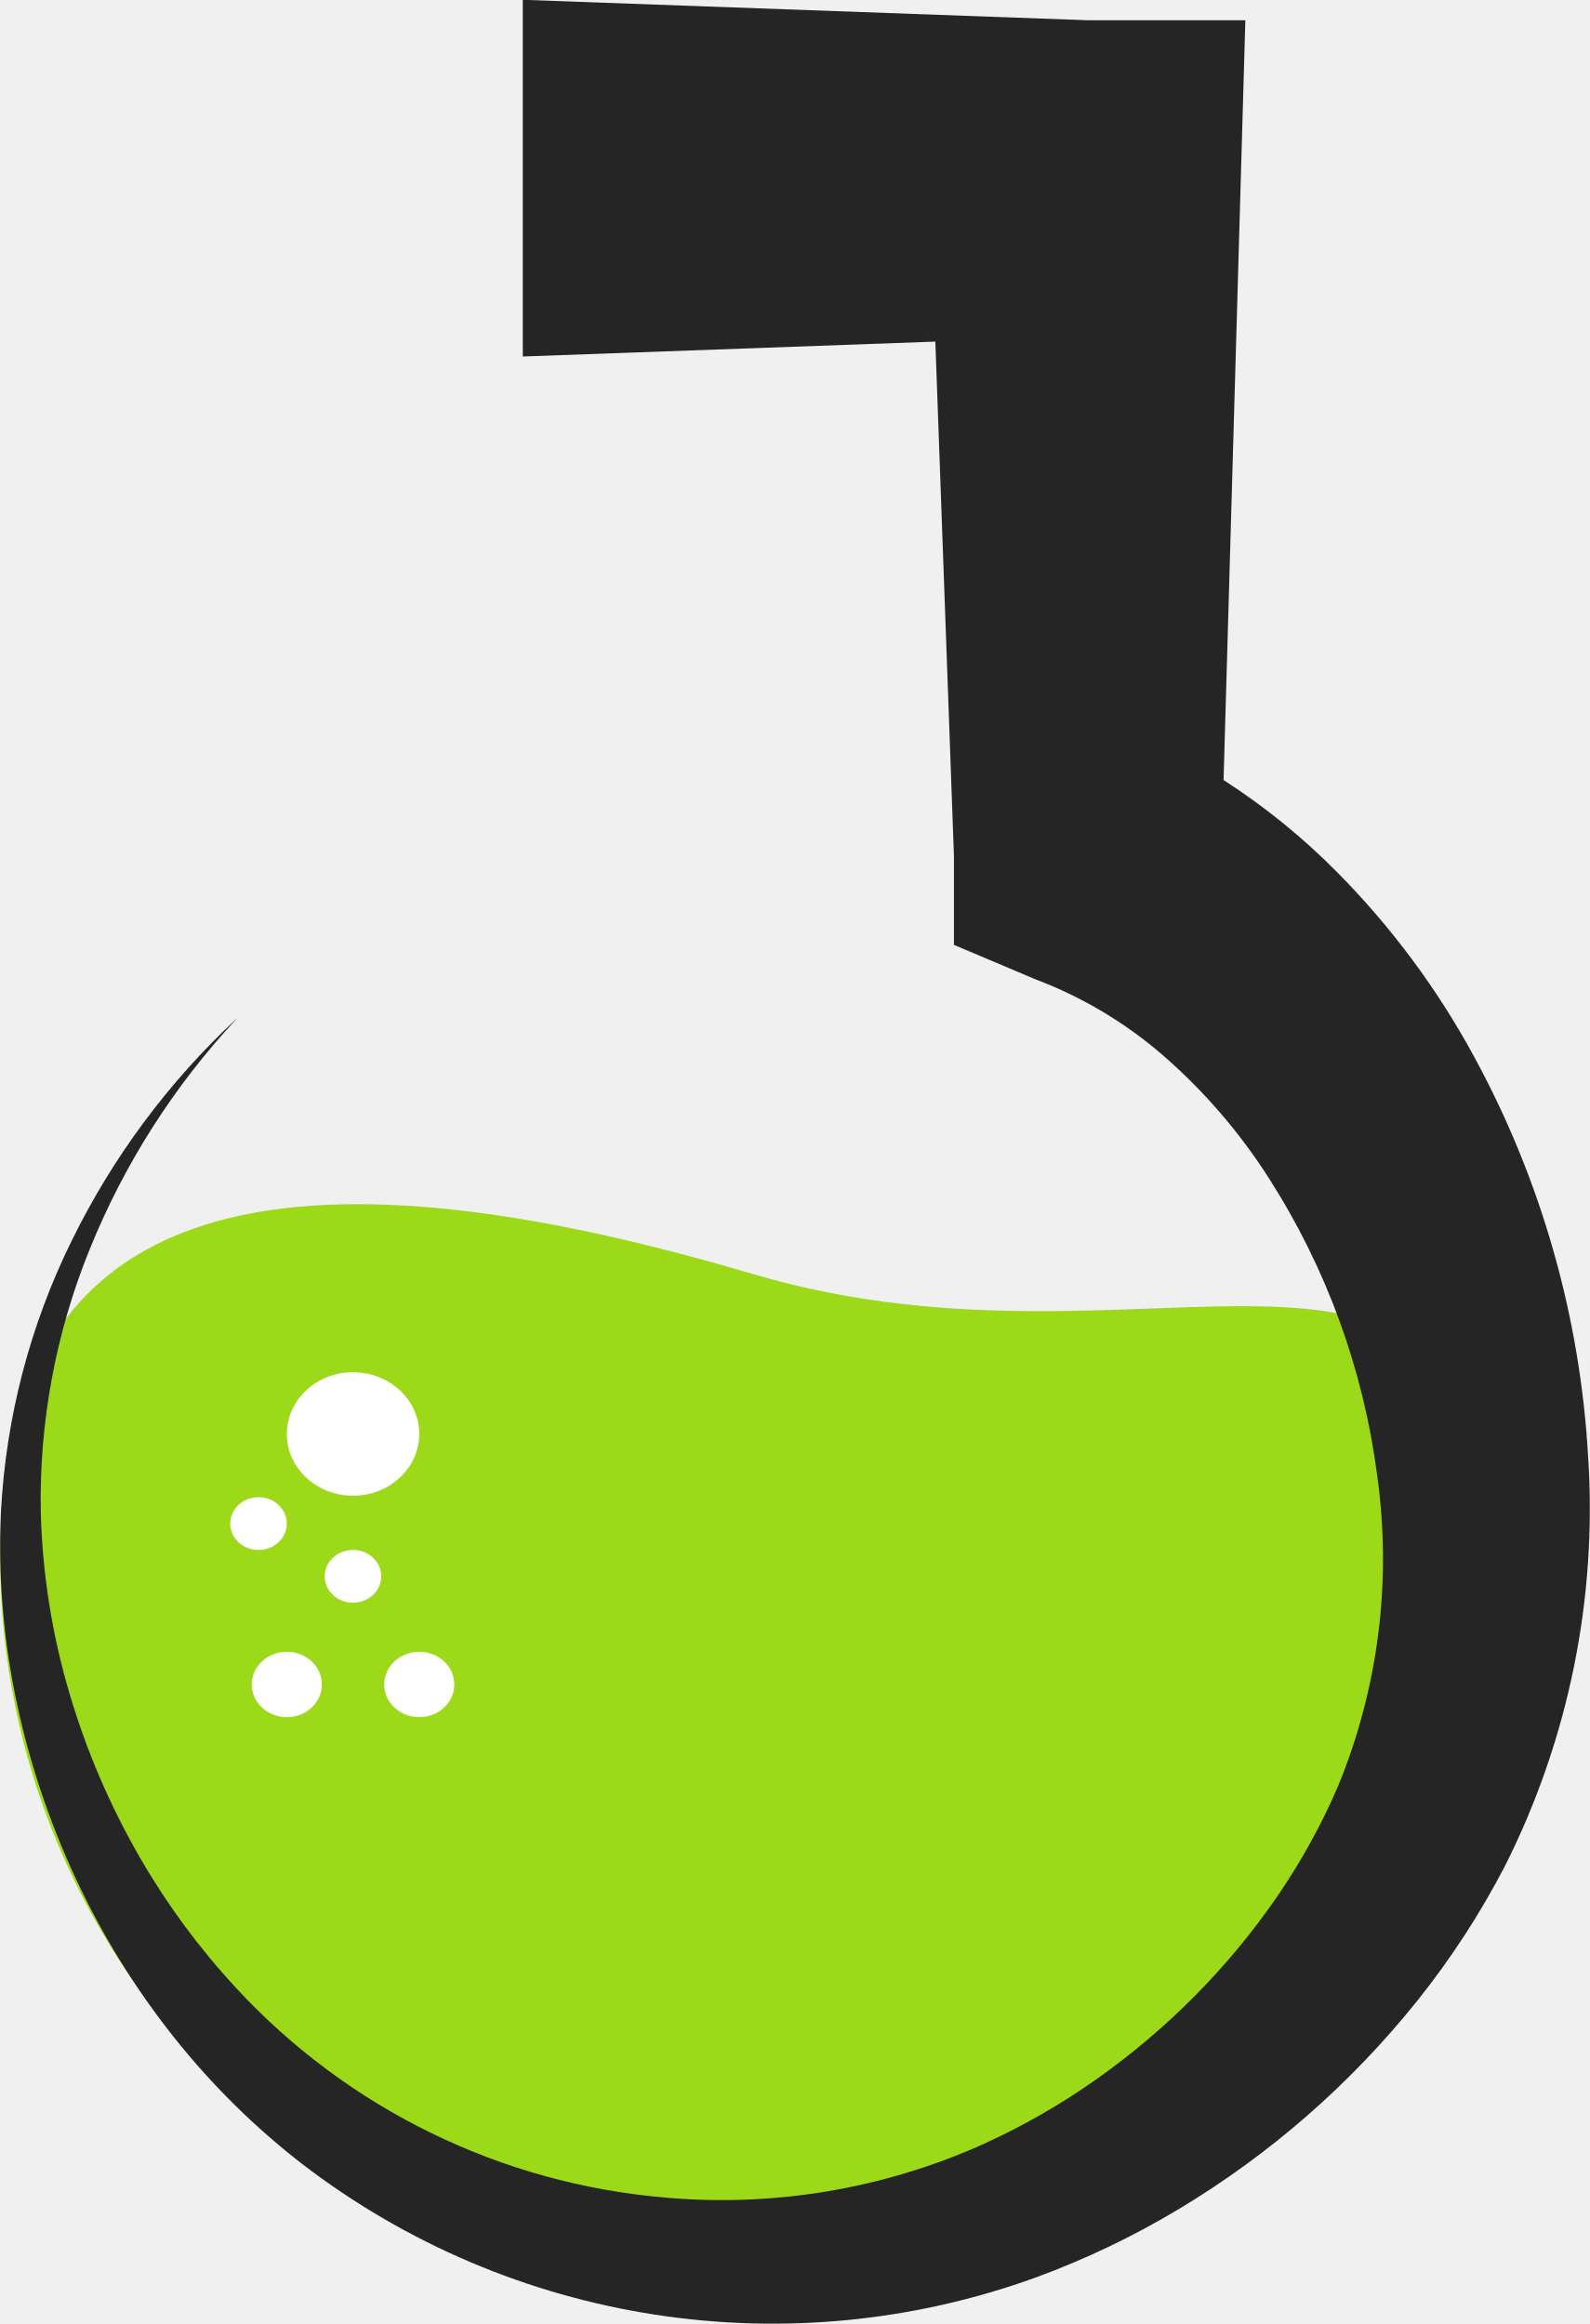
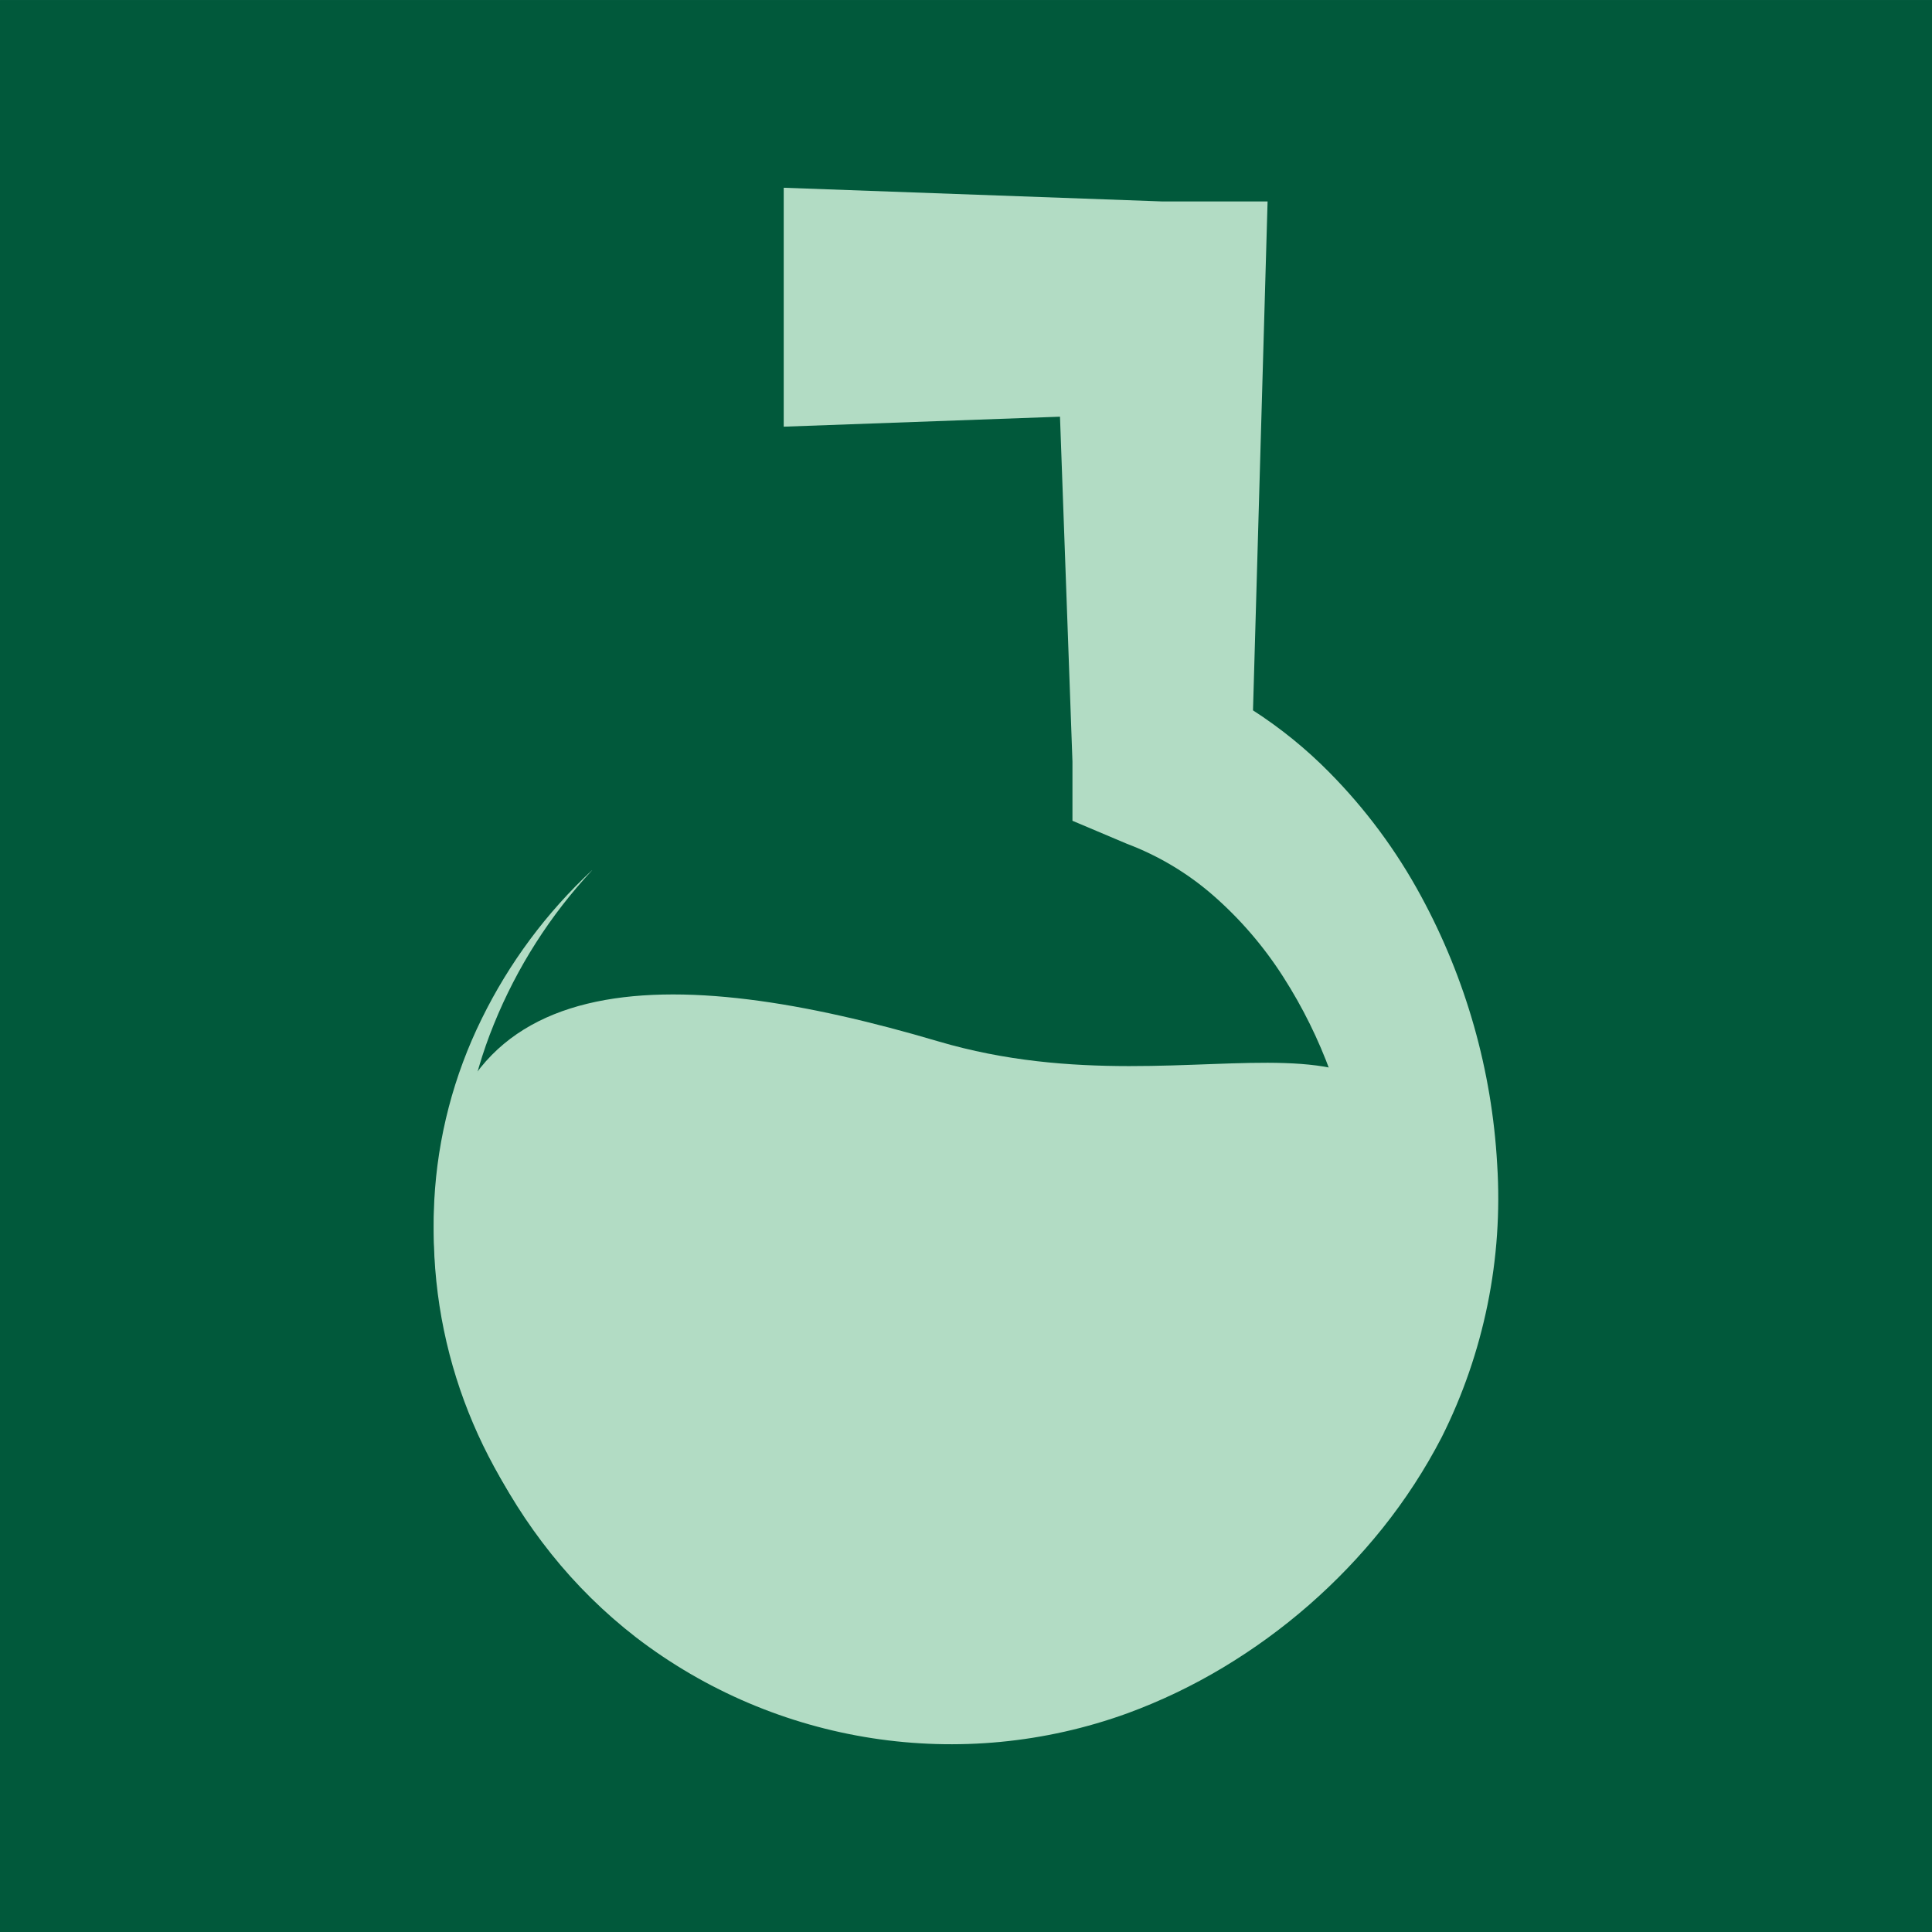
- <svg xmlns="http://www.w3.org/2000/svg" width="33.05" height="48.343" viewBox="0 0 33.05 48.343">
-   <defs>
-     <clipPath id="a">
-       <path d="M304.121,762.75c8.424,2.491,15.23-2.645,15.23,5.879a15.444,15.444,0,0,1-30.889,0C288.462,760.1,295.947,760.333,304.121,762.75Z" transform="translate(-288.462 -761.296)" clip-rule="evenodd" />
-     </clipPath>
-   </defs>
-   <g transform="translate(-288.38 -36.11)">
-     <path d="M304.121,762.75c8.424,2.491,15.23-2.645,15.23,5.879a15.444,15.444,0,0,1-30.889,0C288.462,760.1,295.947,760.333,304.121,762.75Z" transform="translate(-0.079 -700.137)" fill="#9cd919" fill-rule="evenodd" />
-     <g transform="translate(288.383 61.159)" clip-path="url(#a)">
-       <g transform="translate(4.785 3.496)">
-         <ellipse cx="1.377" cy="1.284" rx="1.377" ry="1.284" transform="translate(1.177)" fill="#fff" />
-         <ellipse cx="0.729" cy="0.68" rx="0.729" ry="0.68" transform="translate(3.202 5.815)" fill="#fff" />
-         <ellipse cx="0.729" cy="0.68" rx="0.729" ry="0.68" transform="translate(0.448 5.815)" fill="#fff" />
-         <ellipse cx="0.588" cy="0.549" rx="0.588" ry="0.549" transform="translate(1.965 3.696)" fill="#fff" />
-         <ellipse cx="0.588" cy="0.549" rx="0.588" ry="0.549" transform="translate(0 2.599)" fill="#fff" />
+ <svg xmlns="http://www.w3.org/2000/svg" width="100%" height="100%" viewBox="0 0 60 60" version="1.1" xml:space="preserve" style="fill-rule:evenodd;clip-rule:evenodd;stroke-linejoin:round;stroke-miterlimit:2;">
+   <g transform="matrix(1,0,0,1,-100,-20)">
+     <g transform="matrix(1.25,0,0,1.25,-33.75617,-54.38595)">
+       <rect x="107.005" y="59.509" width="48" height="48" style="fill:rgb(1,89,59);" />
+     </g>
+     <g transform="matrix(1,0,0,1,-150,-50.40087)">
+       <g transform="matrix(1,0,0,1,-24.99203,-660.0114)">
+         <path d="M304.121,762.75C312.545,765.241 319.351,760.105 319.351,768.629C319.351,777.102 312.379,784.073 303.906,784.073C295.434,784.073 288.462,777.102 288.462,768.629C288.462,760.1 295.947,760.333 304.121,762.75Z" style="fill:rgb(178,220,196);" />
+       </g>
+       <g transform="matrix(1,0,0,1,-24.91303,40.12565)">
+         <path d="M293.3,57.3C291.886,58.616 290.724,60.18 289.873,61.915C289.004,63.676 288.503,65.595 288.4,67.555C288.338,68.909 288.453,70.266 288.742,71.59C289.031,72.923 289.48,74.216 290.078,75.441C290.612,76.539 291.267,77.574 292.029,78.528C292.8,79.493 293.683,80.363 294.659,81.12C299.009,84.462 304.78,85.353 309.935,83.48C310.965,83.101 311.958,82.625 312.899,82.06C314.793,80.923 316.469,79.459 317.85,77.735C318.551,76.858 319.165,75.915 319.682,74.918C321.001,72.293 321.597,69.362 321.409,66.43C321.246,63.518 320.44,60.679 319.05,58.115C318.285,56.698 317.322,55.398 316.189,54.254C315.474,53.53 314.681,52.887 313.826,52.336L314.279,36.531L310.994,36.531L299.252,36.106L299.252,43.526L307.832,43.216L308.219,53.926L308.219,55.765L309.913,56.481C310.893,56.851 311.798,57.393 312.587,58.081C313.432,58.819 314.167,59.675 314.77,60.621C315.967,62.491 316.736,64.604 317.021,66.806C317.328,68.993 317.047,71.223 316.207,73.265C315.86,74.071 315.435,74.842 314.938,75.565C314.431,76.302 313.859,76.993 313.229,77.628C312.594,78.27 311.903,78.854 311.164,79.374C310.425,79.895 309.638,80.345 308.815,80.718C306.748,81.643 304.479,82.024 302.223,81.824C298.801,81.537 295.609,79.977 293.28,77.453C292.527,76.639 291.867,75.745 291.311,74.786C290.676,73.694 290.176,72.53 289.82,71.319C289.46,70.1 289.261,68.839 289.228,67.568C289.193,65.69 289.541,63.825 290.25,62.086C290.966,60.319 292,58.698 293.3,57.304L293.3,57.3Z" style="fill:rgb(178,220,196);" />
      </g>
    </g>
-     <path d="M293.3,57.3a15.824,15.824,0,0,0-3.427,4.615,14.469,14.469,0,0,0-1.473,5.64,15.586,15.586,0,0,0,.342,4.035,16.964,16.964,0,0,0,1.336,3.851,16.554,16.554,0,0,0,1.951,3.087,15.612,15.612,0,0,0,2.63,2.592,16.068,16.068,0,0,0,15.276,2.36,17.482,17.482,0,0,0,2.964-1.42,18.633,18.633,0,0,0,4.951-4.325,17.147,17.147,0,0,0,1.832-2.817,16.541,16.541,0,0,0,1.727-8.488,19.767,19.767,0,0,0-2.359-8.315,16.893,16.893,0,0,0-2.861-3.861,13.951,13.951,0,0,0-2.363-1.918l.453-15.805h-3.285l-11.742-.425v7.42l8.58-.31.387,10.71v1.839l1.694.716a8.786,8.786,0,0,1,2.674,1.6,11.775,11.775,0,0,1,2.183,2.54,15.053,15.053,0,0,1,2.251,6.185,12.432,12.432,0,0,1-.814,6.459,13.406,13.406,0,0,1-1.269,2.3,14.956,14.956,0,0,1-1.709,2.063,15.263,15.263,0,0,1-2.065,1.746,14.394,14.394,0,0,1-2.349,1.344,13.272,13.272,0,0,1-6.592,1.106,13.73,13.73,0,0,1-8.943-4.371,15.027,15.027,0,0,1-1.969-2.667,15.709,15.709,0,0,1-1.491-3.467,14.618,14.618,0,0,1-.592-3.751,13.834,13.834,0,0,1,1.022-5.482,15.6,15.6,0,0,1,3.05-4.782l0,0Z" fill="#252525" fill-rule="evenodd" />
  </g>
</svg>
